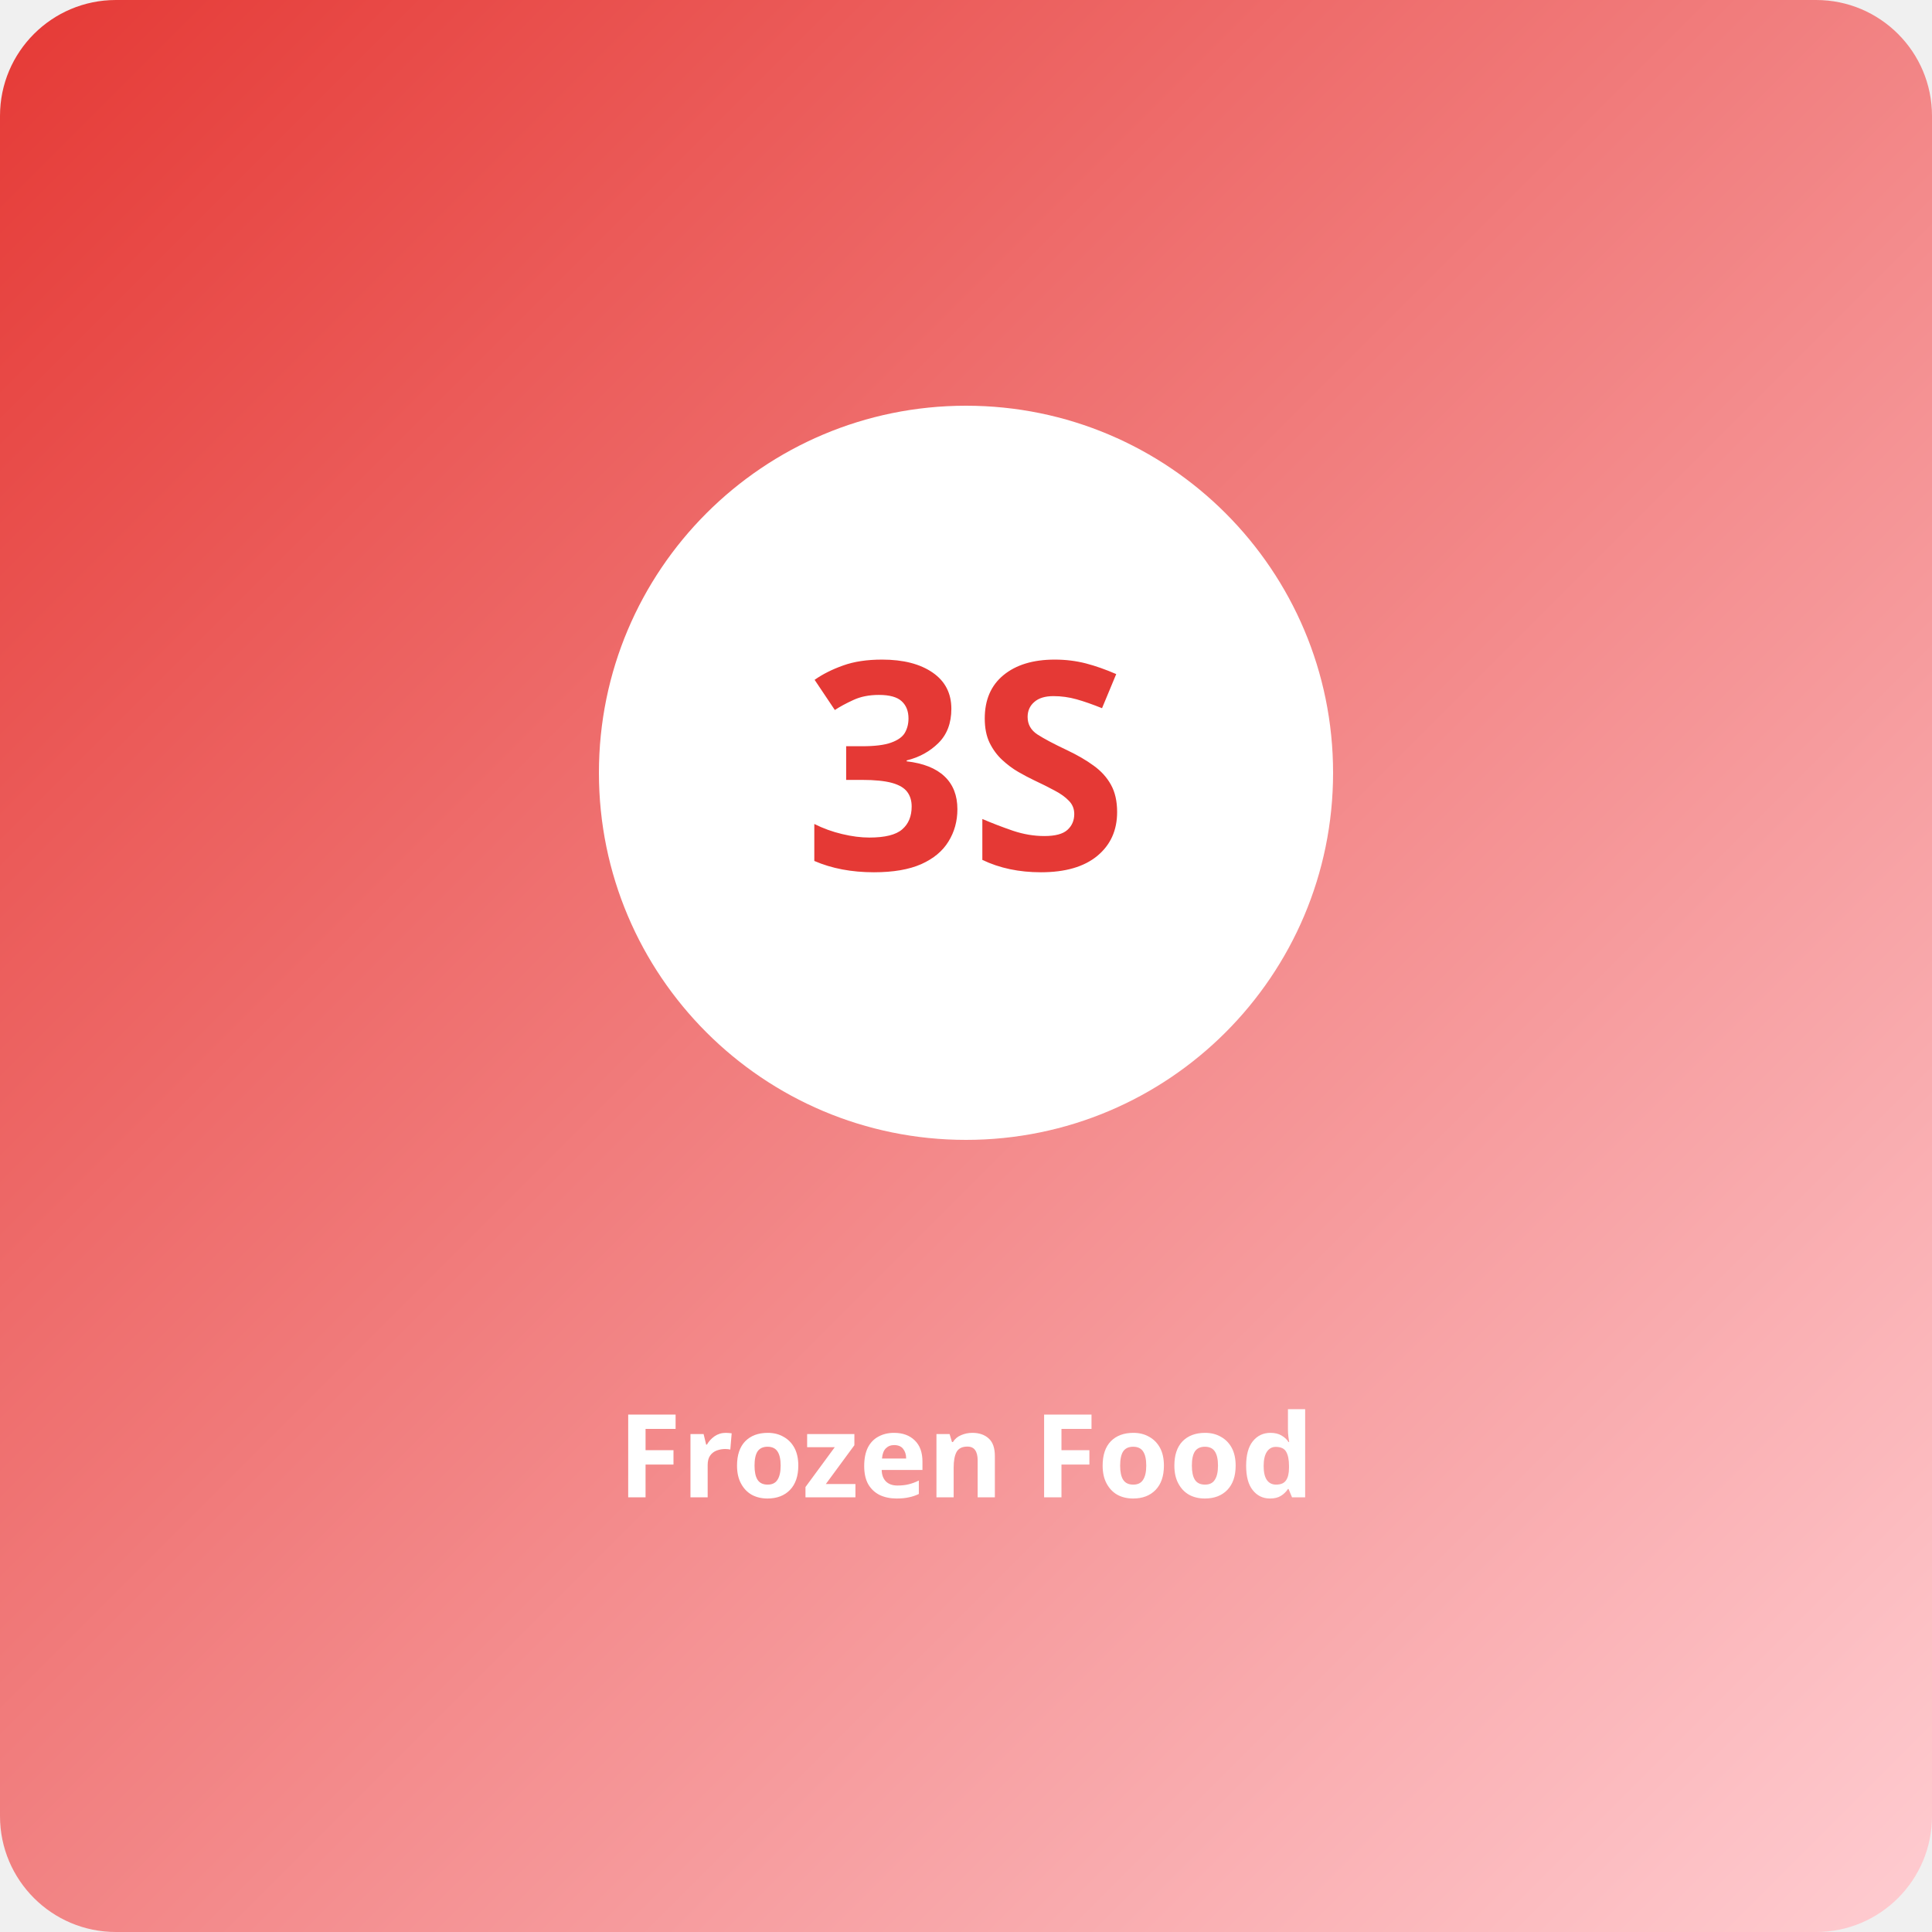
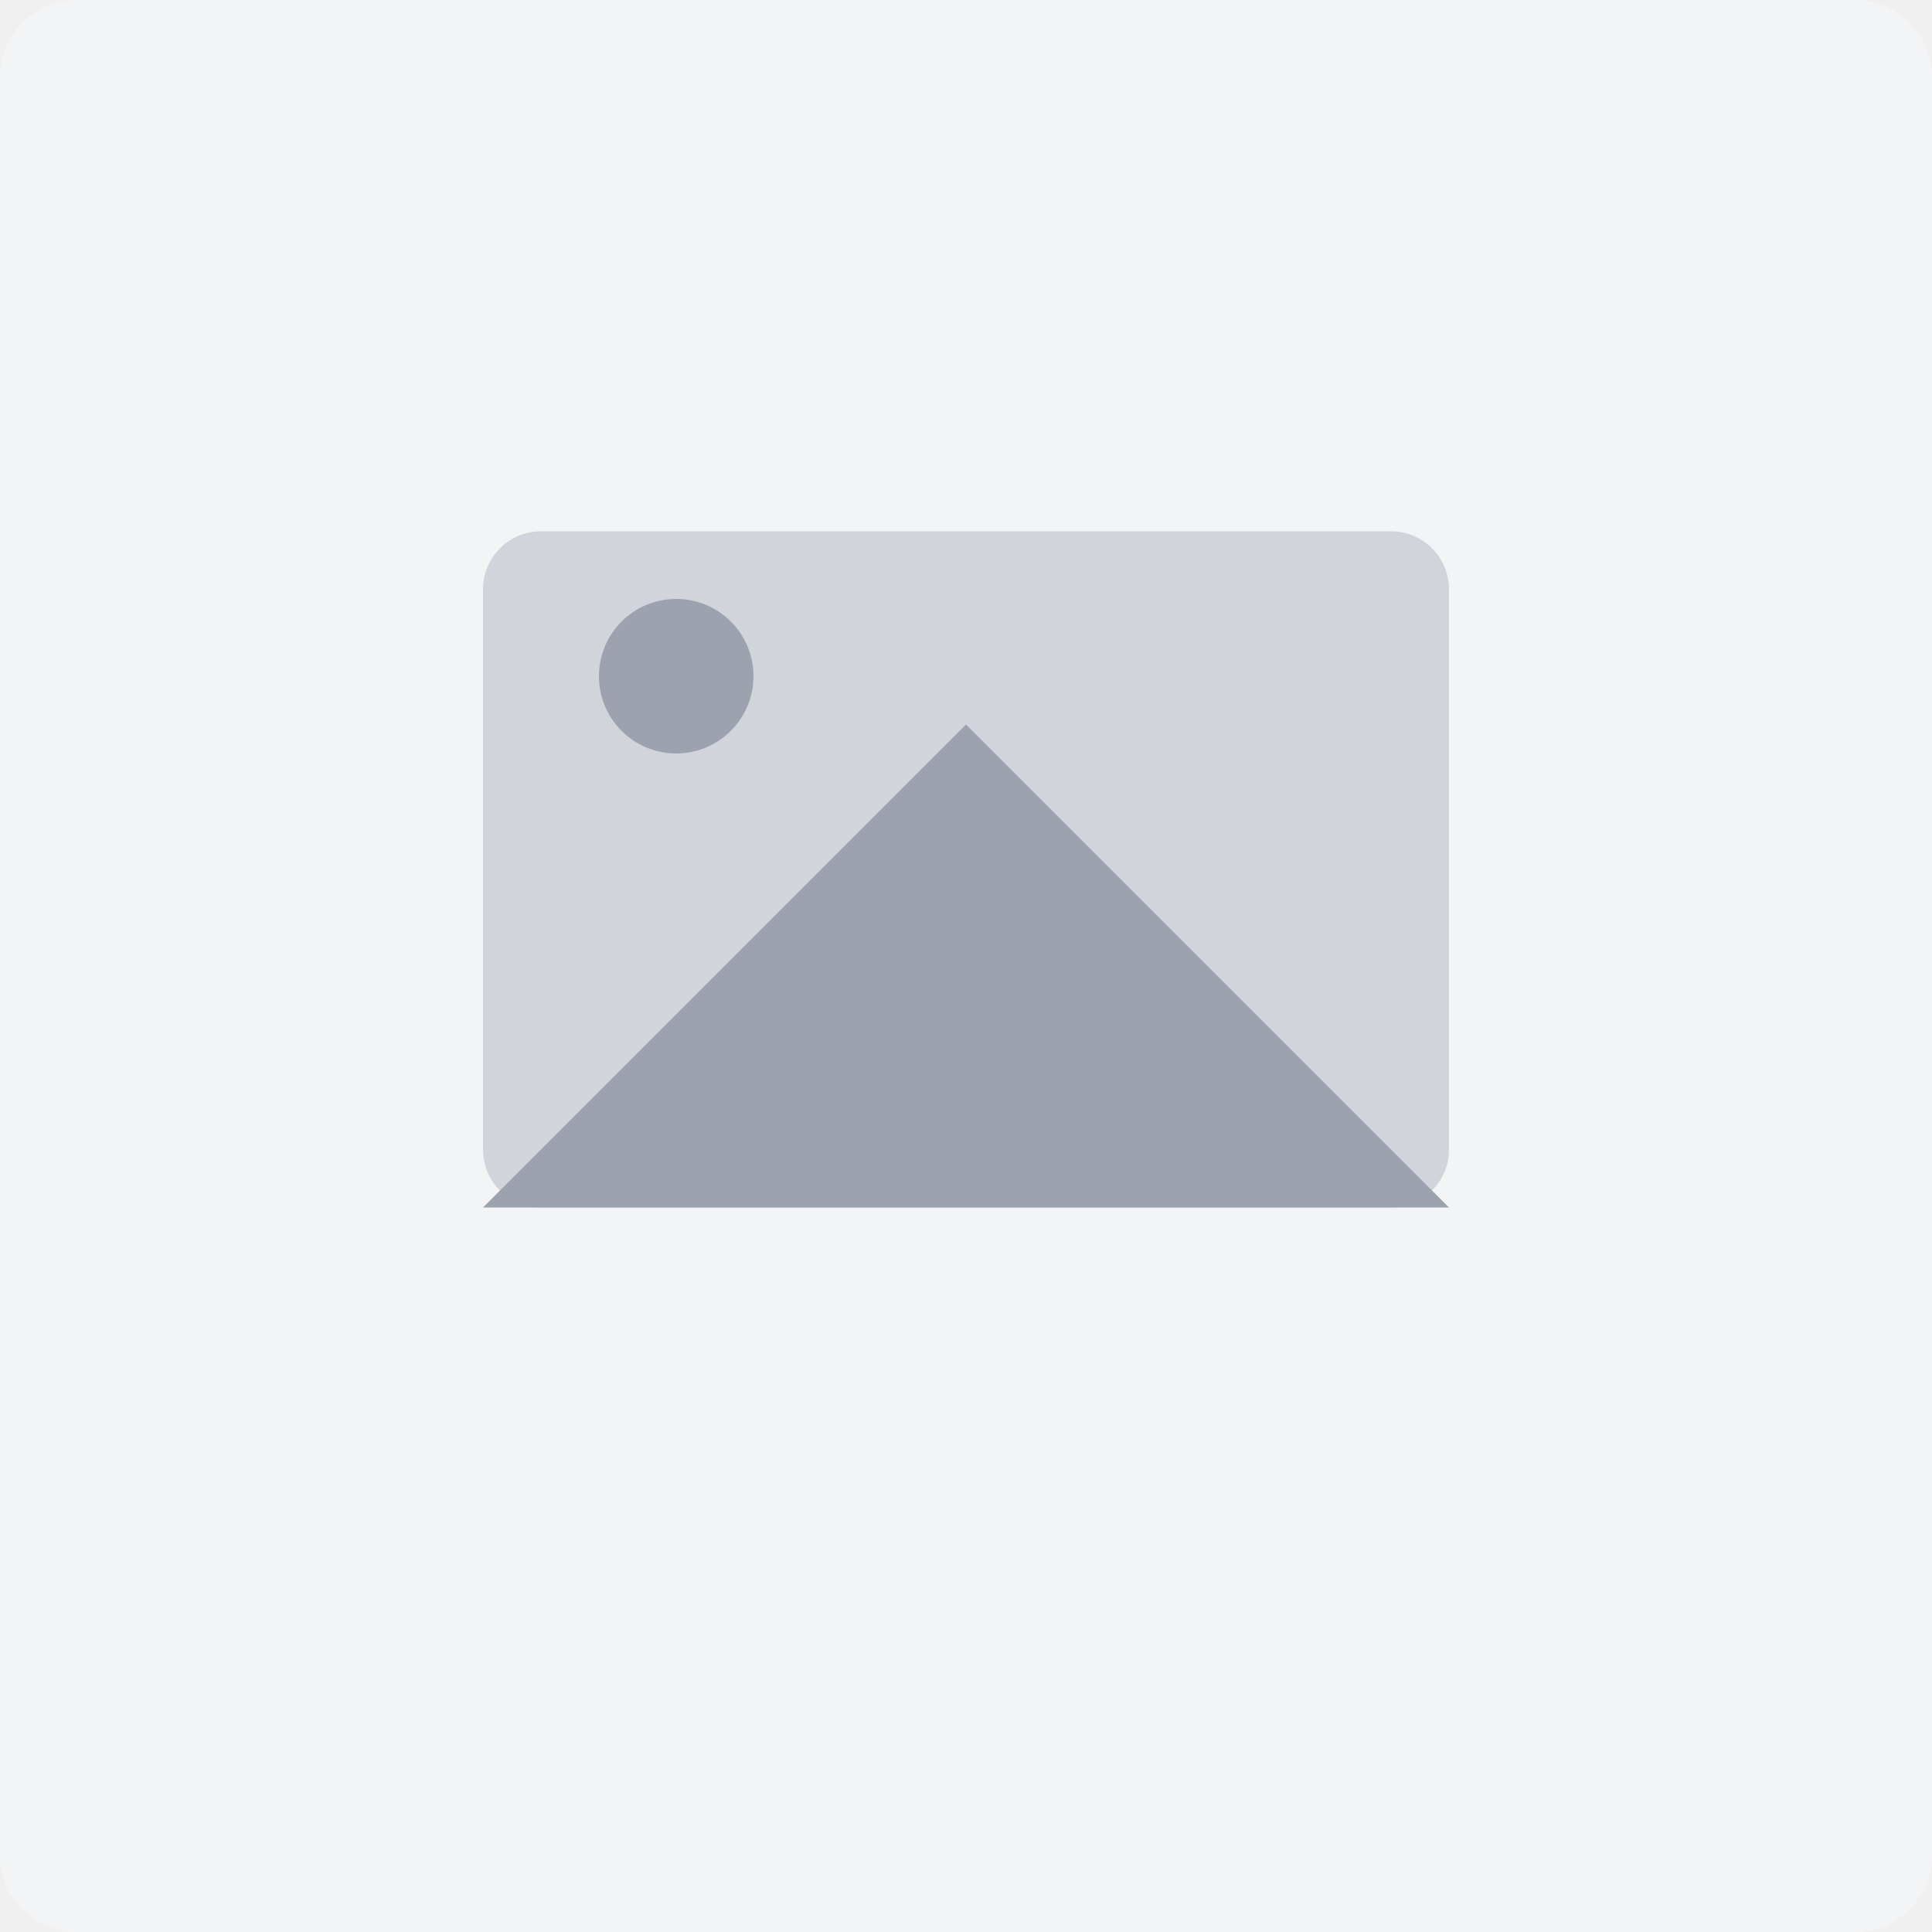
<svg xmlns="http://www.w3.org/2000/svg" width="200" height="200" viewBox="0 0 200 200">
-   <defs>
-     <linearGradient id="bg" x1="0%" y1="0%" x2="100%" y2="100%">
-       <stop offset="0%" style="stop-color:#E53935" />
-       <stop offset="100%" style="stop-color:#FFCDD2" />
-     </linearGradient>
-   </defs>
-   <rect width="200" height="200" rx="12" fill="url(#bg)" />
-   <circle cx="100" cy="80" r="38" fill="white" />
-   <text x="100" y="90" text-anchor="middle" font-family="Poppins, sans-serif" font-size="30" font-weight="800" fill="#E53935">3S</text>
-   <text x="100" y="155" text-anchor="middle" font-family="Poppins, sans-serif" font-size="12" font-weight="600" fill="white">Frozen Food</text>
+   <rect width="200" height="200" rx="8" fill="#F3F4F6" />
+   <rect x="50" y="55" width="100" height="70" rx="6" fill="#D1D5DB" />
+   <circle cx="70" cy="70" r="8" fill="#9CA3AF" />
+   <polygon points="50,125 100,75 150,125" fill="#9CA3AF" />
</svg>
